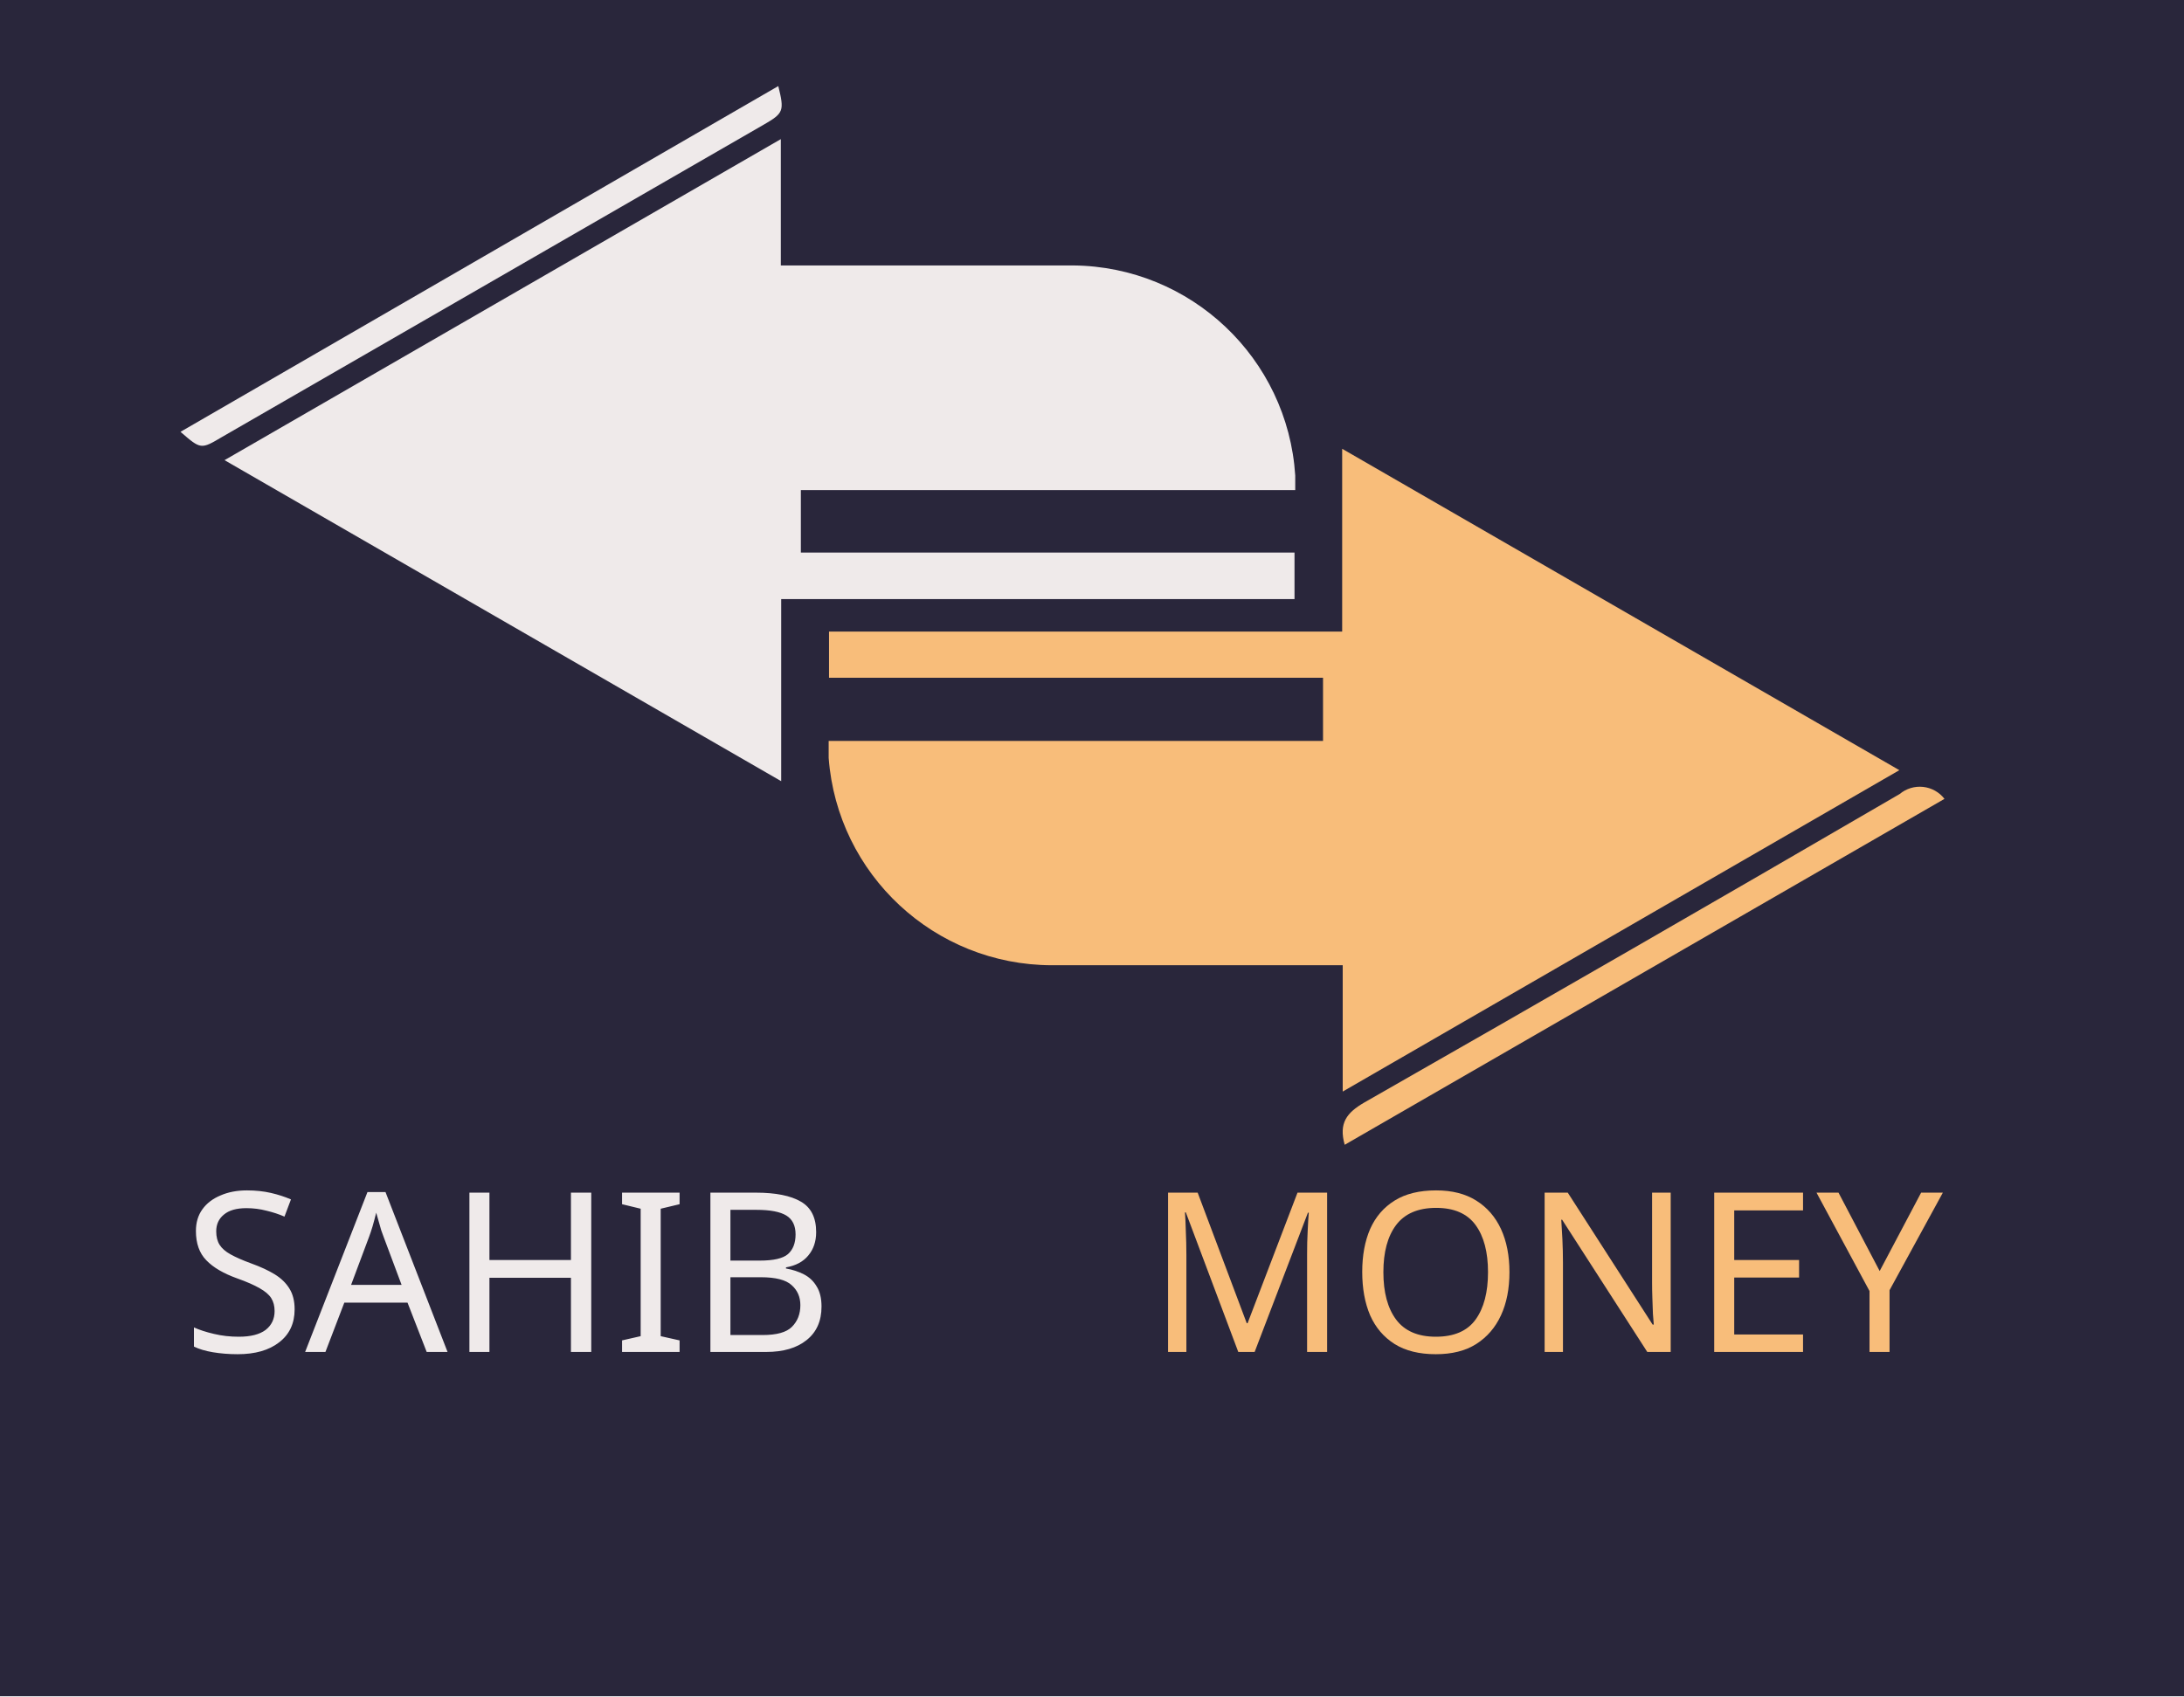
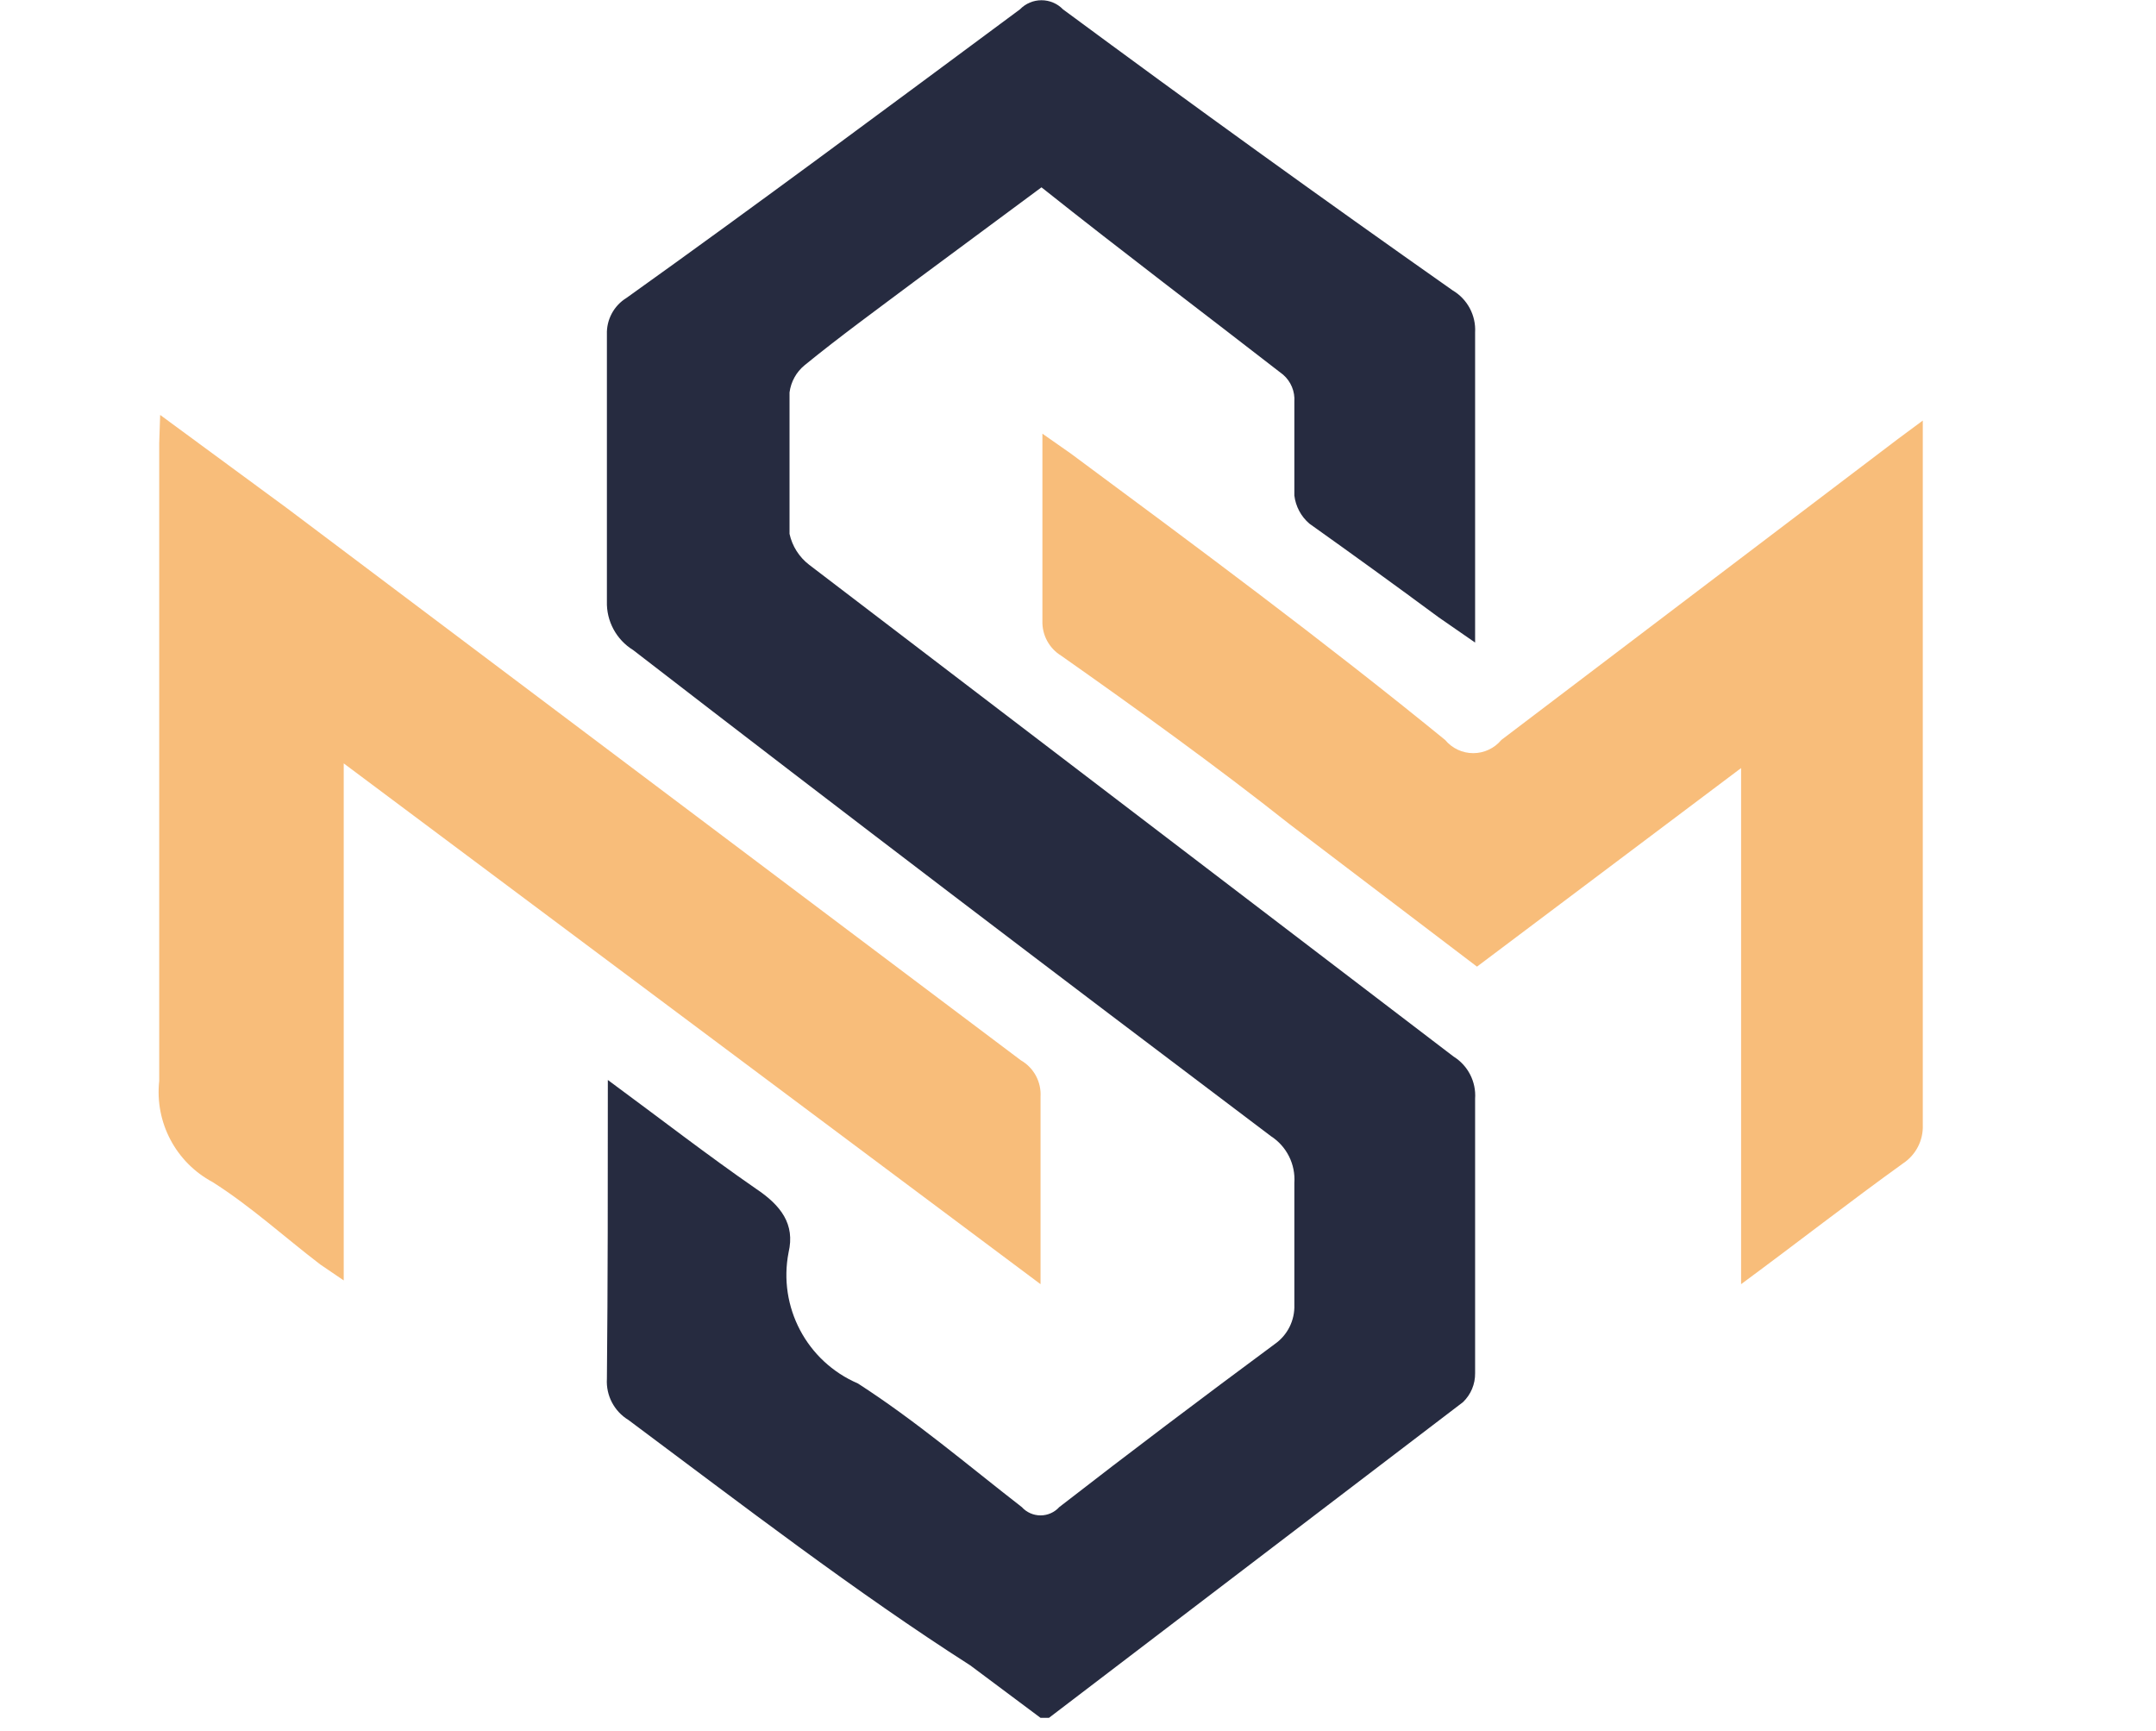
- <svg xmlns="http://www.w3.org/2000/svg" id="Layer_1" data-name="Layer 1" viewBox="0 0 121 94">
+ <svg xmlns="http://www.w3.org/2000/svg" id="Layer_1" data-name="Layer 1" viewBox="0 0 23.02 18.48">
  <defs>
-     <style>.cls-1{fill:#29263b;}.cls-2{fill:#f8bd7a;}.cls-3,.cls-4{fill:#efeaea;}.cls-4{font-size:12.36px;font-family:OCRAStd, OCR A Std;}.cls-5{fill:#000;}</style>
+     <style>.cls-1{fill:#262b40;}.cls-2{fill:#f8bd7a;}</style>
  </defs>
-   <rect class="cls-1" width="121" height="94" />
-   <path class="cls-2" d="M74.39,60.49v-7H73.27c-5,0-10,0-15,0A12.42,12.42,0,0,1,45.91,42c0-.28,0-.57,0-.94H73.3v-3.5H45.93V35H74.36V24.87l30.87,17.81Z" />
-   <path class="cls-2" d="M74.5,63.44c-.34-1.21.12-1.78,1.08-2.34Q90.46,52.61,105.25,44a1.73,1.73,0,0,1,2.48.27Z" />
-   <path class="cls-3" d="M43.28,33.2V43.29L12.44,25.5,43.26,7.71v7h1.2c5,0,10,0,15,0a12.44,12.44,0,0,1,12.3,11.64c0,.23,0,.46,0,.81H44.37v3.46H71.72V33.2Z" />
-   <path class="cls-3" d="M10,23.93,43.12,4.77c.34,1.38.3,1.5-.81,2.14l-30,17.3C11.13,24.91,11.13,24.91,10,23.93Z" />
-   <text class="cls-4" transform="translate(10.12 74.92)">SAHIB<tspan class="cls-5" x="44.49" y="0"> </tspan>
-     <tspan class="cls-2" x="53.39" y="0">MONEY</tspan>
-   </text>
+   <path class="cls-1" d="M6.49,11.53c.57.42,1.06.8,1.58,1.16.27.18.42.38.35.68a1.26,1.26,0,0,0,.74,1.4c.62.4,1.17.87,1.75,1.32a.27.27,0,0,0,.4,0c.76-.59,1.53-1.17,2.3-1.74a.49.49,0,0,0,.21-.42c0-.43,0-.86,0-1.3a.55.55,0,0,0-.25-.5C11.29,10.41,9,8.67,6.76,6.94a.59.59,0,0,1-.28-.52c0-1,0-1.9,0-2.85a.44.44,0,0,1,.21-.39c1.4-1,2.81-2.05,4.2-3.08a.32.32,0,0,1,.46,0q2.07,1.53,4.16,3a.49.49,0,0,1,.24.45c0,1,0,2,0,3v.31l-.39-.27c-.46-.34-.93-.68-1.38-1a.47.47,0,0,1-.16-.3c0-.32,0-.64,0-1A.35.35,0,0,0,13.7,4c-.85-.66-1.7-1.3-2.58-2l-1.35,1c-.4.3-.8.59-1.18.9a.45.45,0,0,0-.16.29c0,.51,0,1,0,1.51a.57.57,0,0,0,.21.33l6.88,5.25a.49.49,0,0,1,.23.45c0,1,0,2,0,2.93a.42.42,0,0,1-.13.31l-4.42,3.37-.09,0-.75-.56C9.14,17,7.93,16.07,6.71,15.16a.48.48,0,0,1-.23-.44C6.49,13.69,6.49,12.65,6.49,11.53Z" />
+   <path class="cls-2" d="M20.53,4.49v.33c0,2.39,0,4.79,0,7.19a.47.47,0,0,1-.21.41c-.57.41-1.12.84-1.73,1.29V8.2l-2.82,2.12-2-1.52C13,8.19,12.14,7.57,11.33,7a.42.42,0,0,1-.2-.37c0-.65,0-1.3,0-2l.3.21c1.35,1,2.7,2,4,3.06a.39.39,0,0,0,.6,0l4.23-3.21Z" />
+   <path class="cls-2" d="M1.71,4.43l1.36,1,7.83,5.89a.42.42,0,0,1,.21.39c0,.65,0,1.31,0,2L3.67,8.15v5.52l-.25-.17c-.38-.29-.74-.62-1.15-.88a1.09,1.09,0,0,1-.57-1.08c0-2.27,0-4.54,0-6.81Z" />
</svg>
